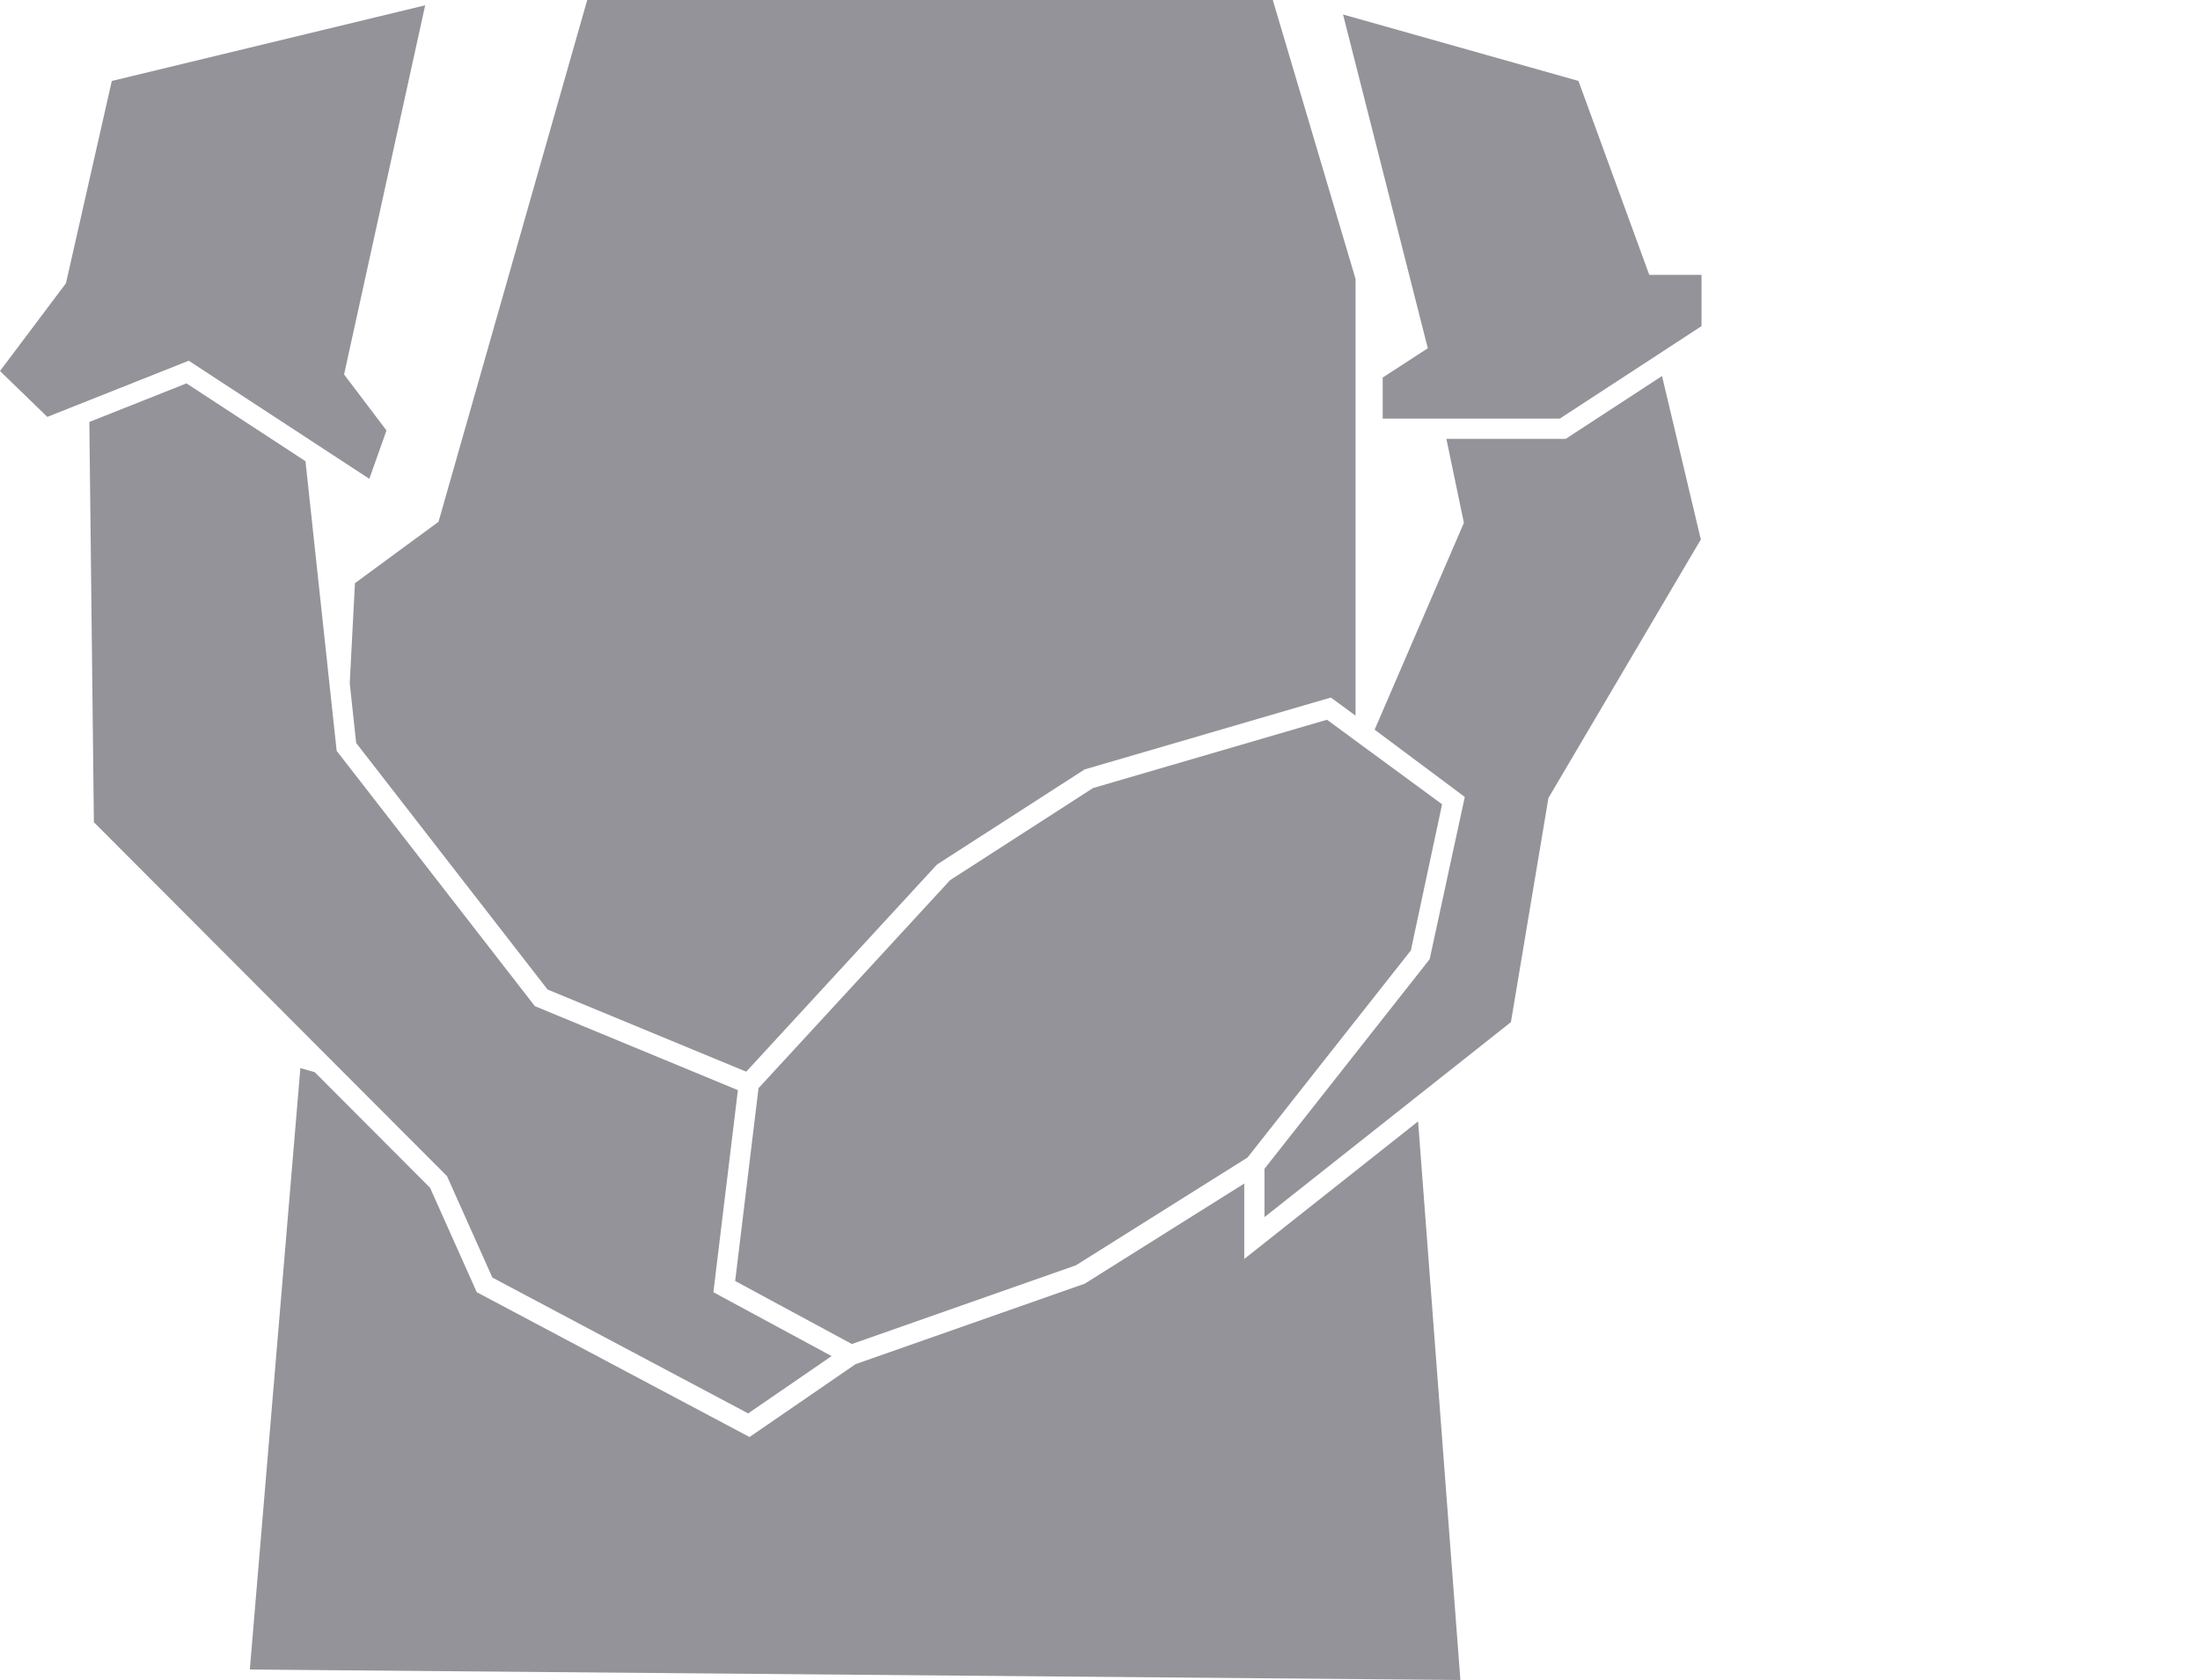
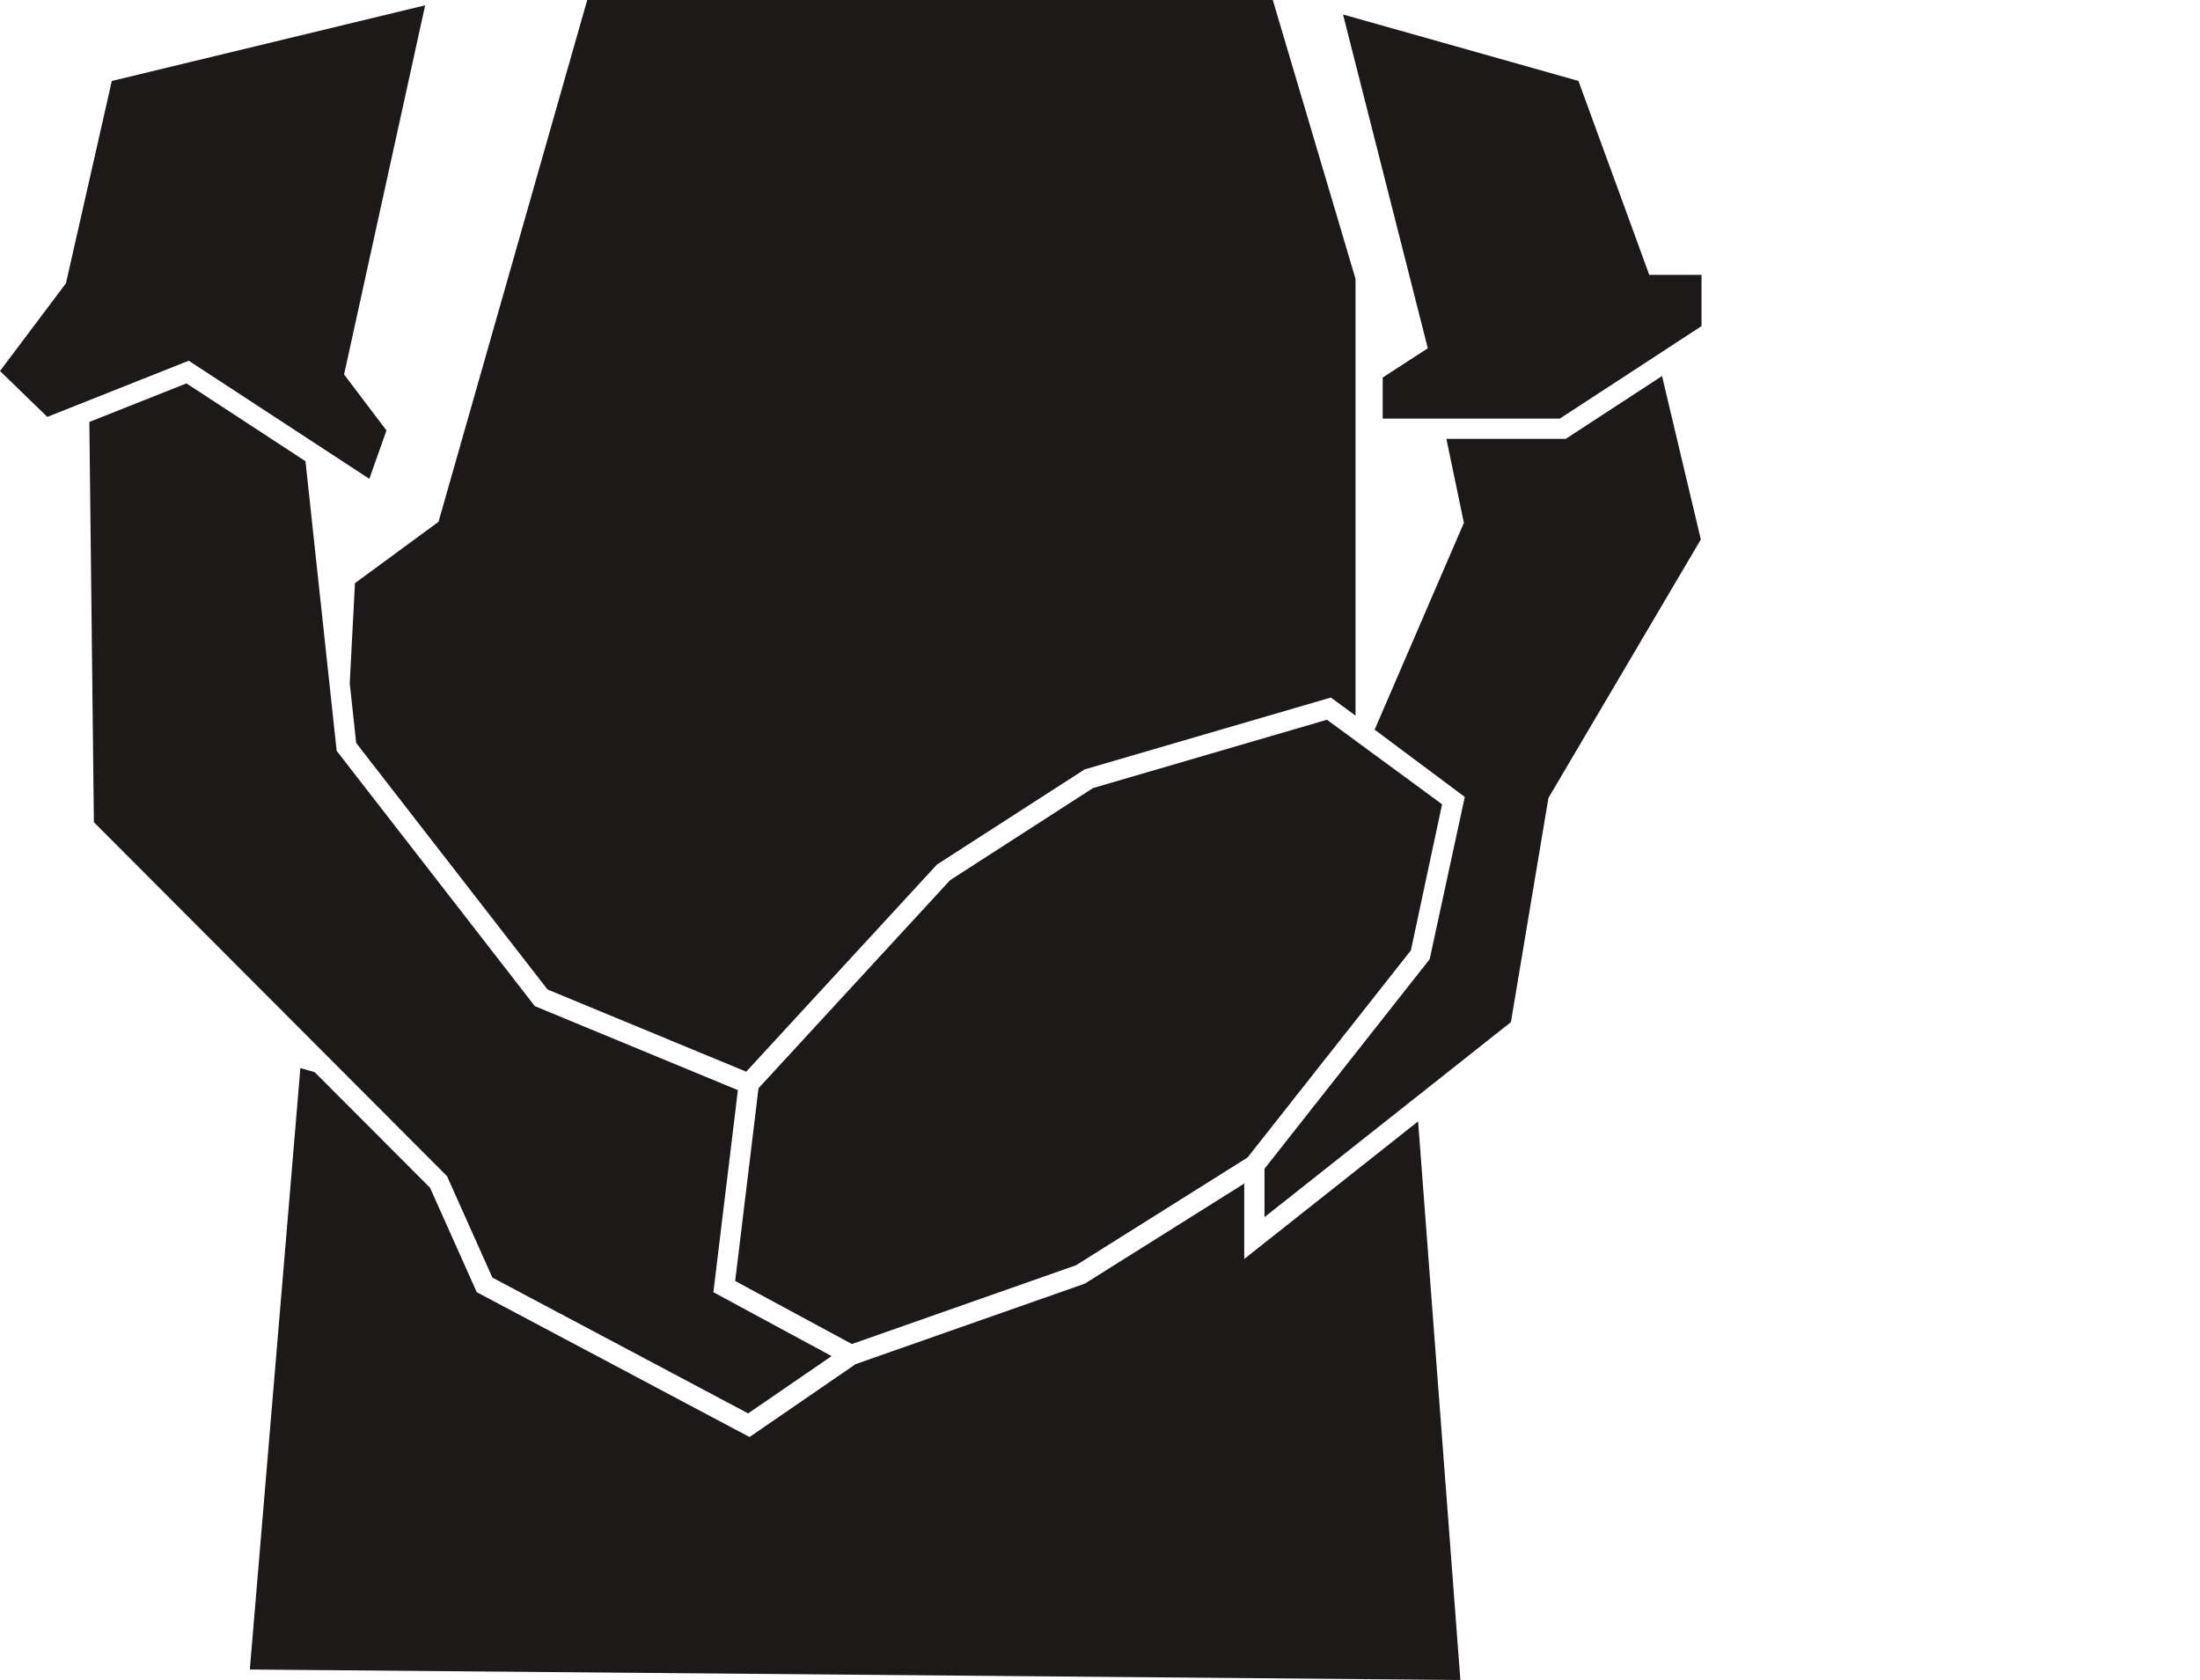
- <svg xmlns="http://www.w3.org/2000/svg" id="Layer_2" data-name="Layer 2" viewBox="0 0 543.68 415.15" fill="#939399">
+ <svg xmlns="http://www.w3.org/2000/svg" id="Layer_2" data-name="Layer 2" viewBox="0 0 543.68 415.15" fill="#1E1919">
  <g id="Layer_7" data-name="Layer 7">
    <g>
      <polygon points="334.99 68.92 334.99 176.85 328.89 172.37 268.37 190.04 268.03 190.14 231.55 213.64 184.41 264.83 135.31 244.52 88.02 183.6 86.43 168.84 87.72 144.11 108.37 128.94 145.12 0 314.54 0 334.99 68.92" />
      <polygon points="360.9 415.15 61.74 412.56 74.23 263.94 77.78 264.96 106.28 293.52 117.82 319.32 185.23 355.11 211.44 337.1 268.08 317.21 307.49 292.47 307.49 311.11 350.45 277.11 360.9 415.15" />
      <polygon points="420.32 133.31 382.66 197.19 373.39 252.58 349.99 271.1 312.49 300.77 312.49 288.82 337.76 256.76 353.31 237.03 361.99 196.94 339.71 180.31 361.77 129.2 357.44 108.44 386.95 108.44 410.73 92.92 420.32 133.31" />
      <polygon points="205.51 335.11 184.89 349.27 121.68 315.71 110.47 290.64 87.67 267.79 23.2 203.18 22.08 104.27 46.08 94.74 75.49 113.97 83.2 185.55 88.62 192.53 88.63 192.54 132.17 248.63 182.35 269.39 179.52 292.79 179.51 292.79 179.36 294.04 176.3 319.33 205.51 335.11" />
      <polygon points="356.38 198.75 354.96 205.4 353.12 214 348.67 234.85 329.76 258.83 326.33 263.17 317.12 274.86 317.11 274.88 317.09 274.9 308.29 286.05 308.11 286.16 265.9 312.67 210.52 332.13 181.68 316.55 187.45 268.91 234.8 217.5 270.12 194.74 327.93 177.86 356.38 198.75" />
      <polygon points="85.03 92.53 95.51 106.37 91.27 118.32 80.21 111.09 77.5 109.32 74.8 107.55 46.64 89.14 22.02 98.92 19.53 99.91 17.04 100.89 17.04 100.9 11.69 103.02 0 91.68 16.3 70 27.63 20.01 105.07 1.31 85.28 91.4 85.03 92.53" />
      <polygon points="420.49 67.93 420.49 80.59 413.97 84.84 413.97 84.85 411.74 86.3 409.51 87.76 385.47 103.44 341.7 103.44 341.7 93.3 348.29 89.02 350.54 87.56 352.85 86.06 352.5 84.69 351.88 82.24 331.9 3.58 390.08 20 407.58 67.93 420.49 67.93" />
    </g>
  </g>
</svg>
